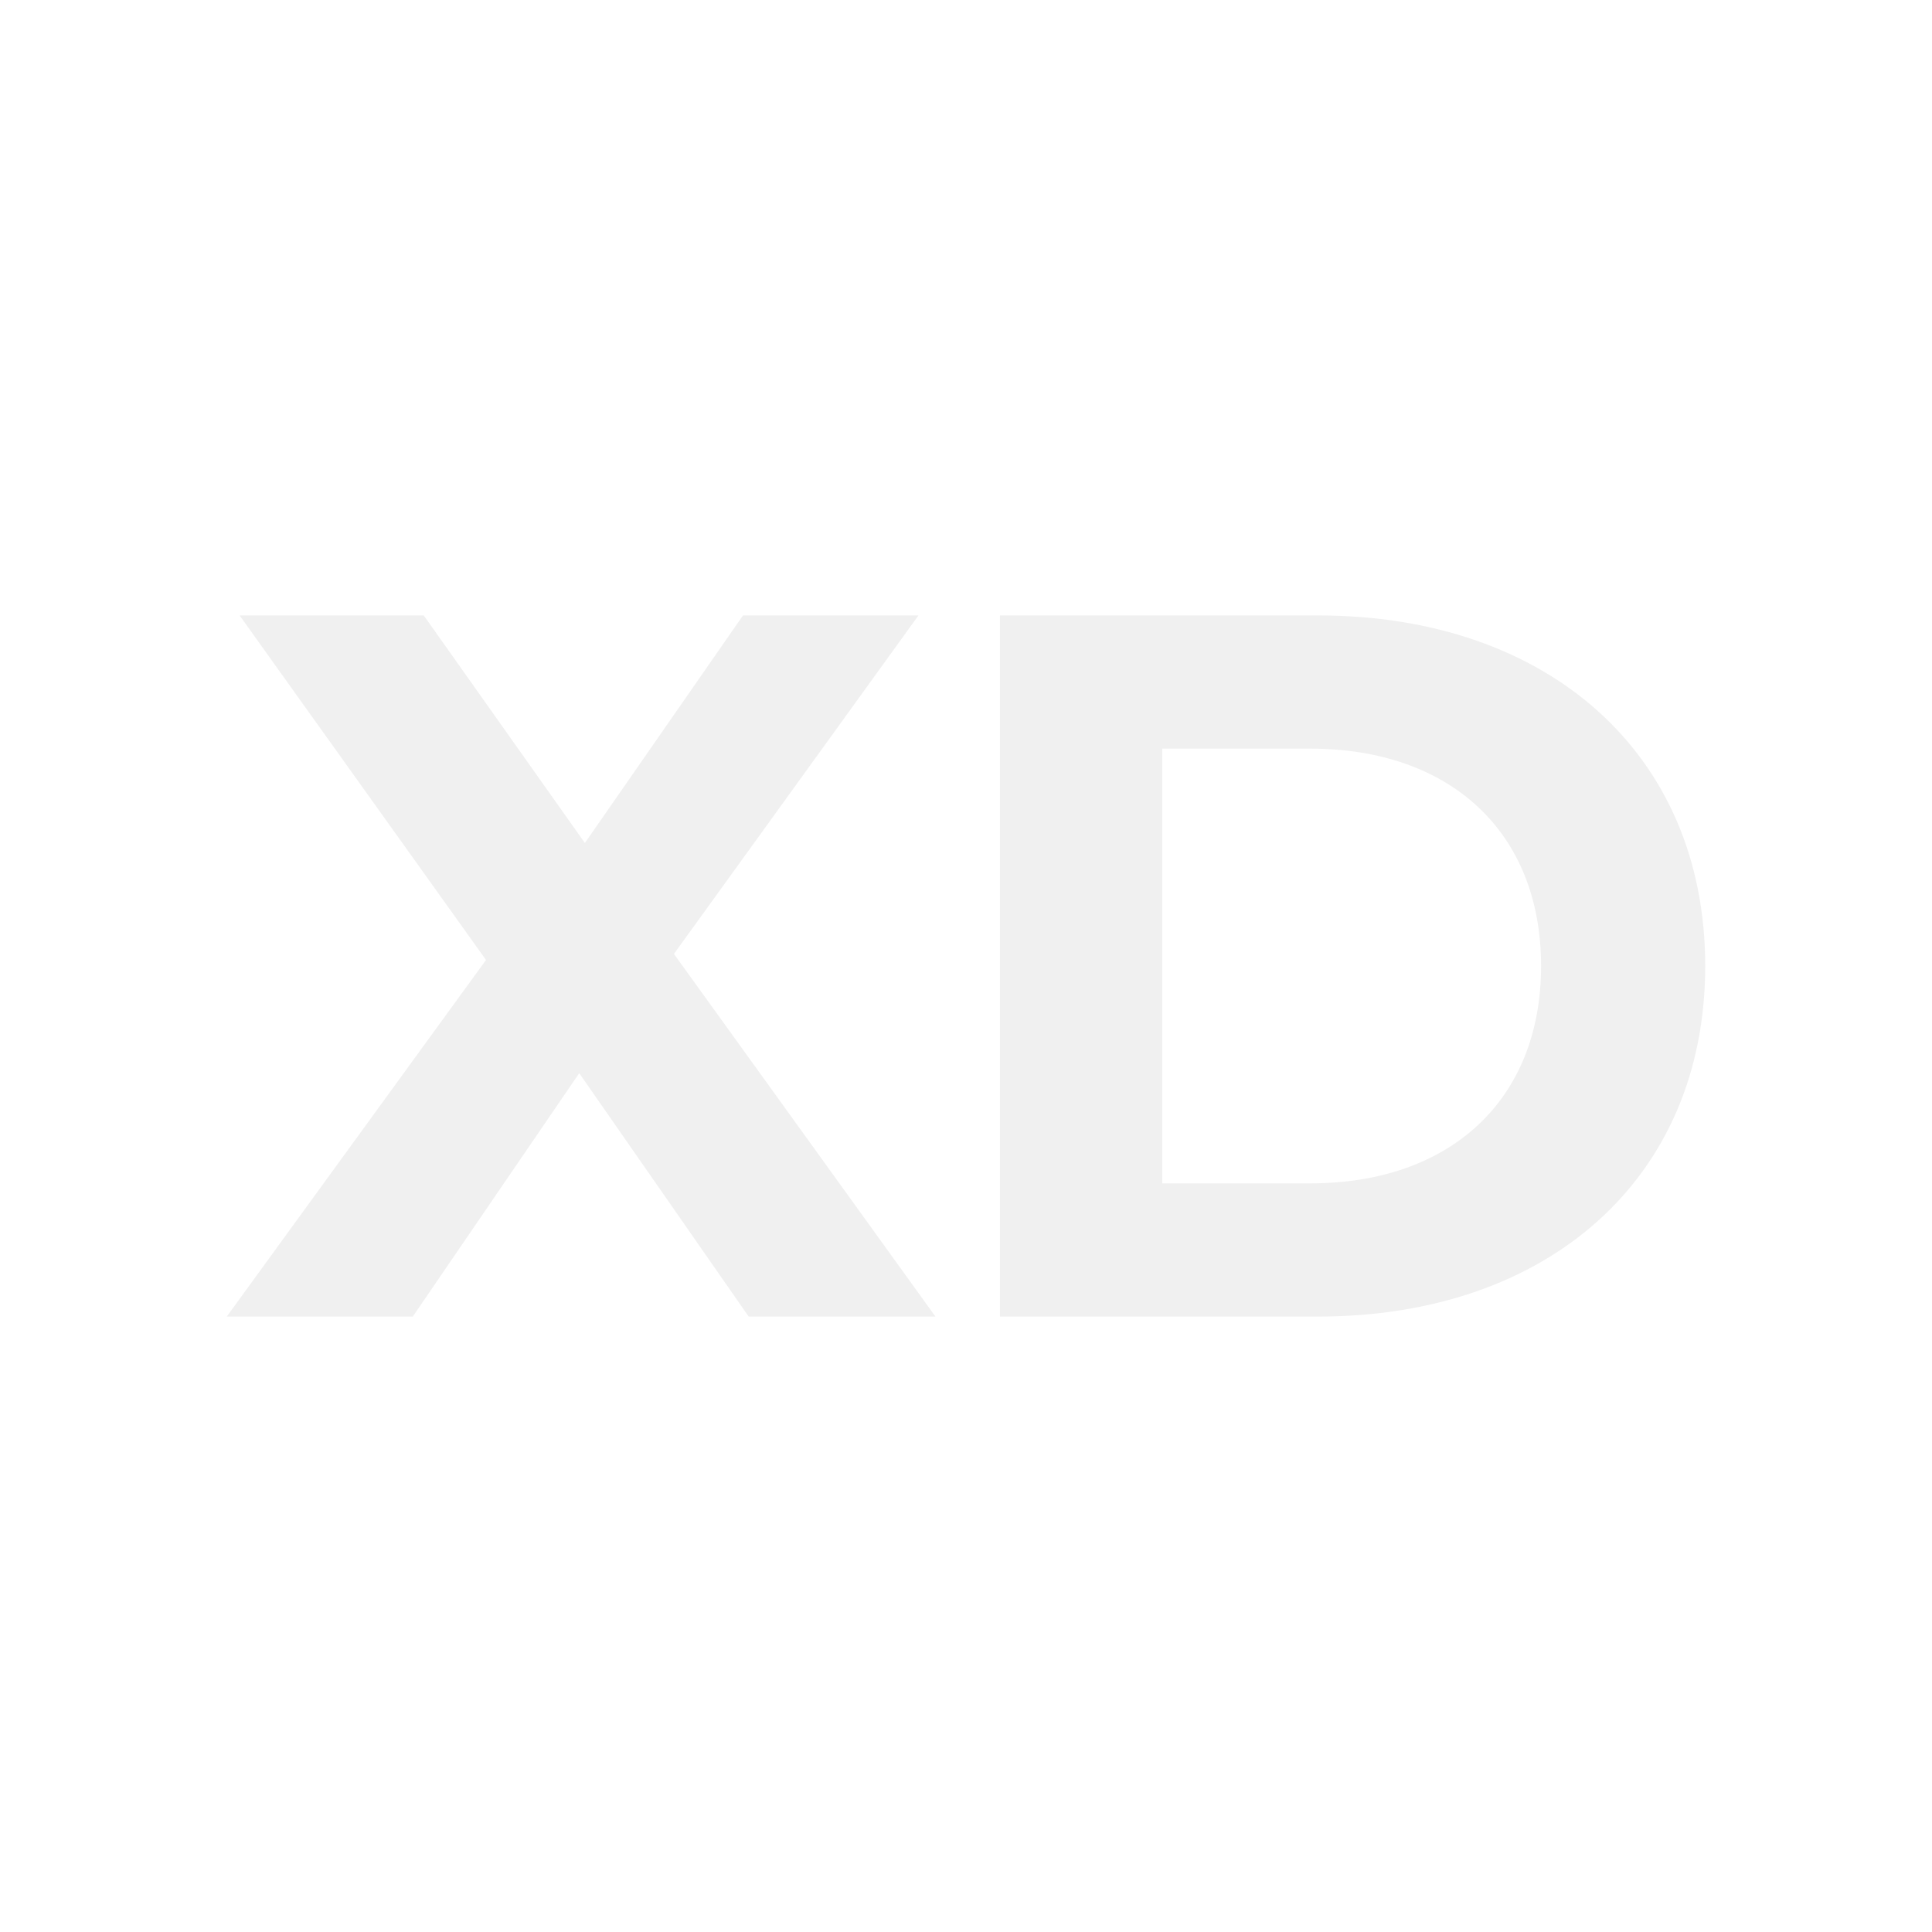
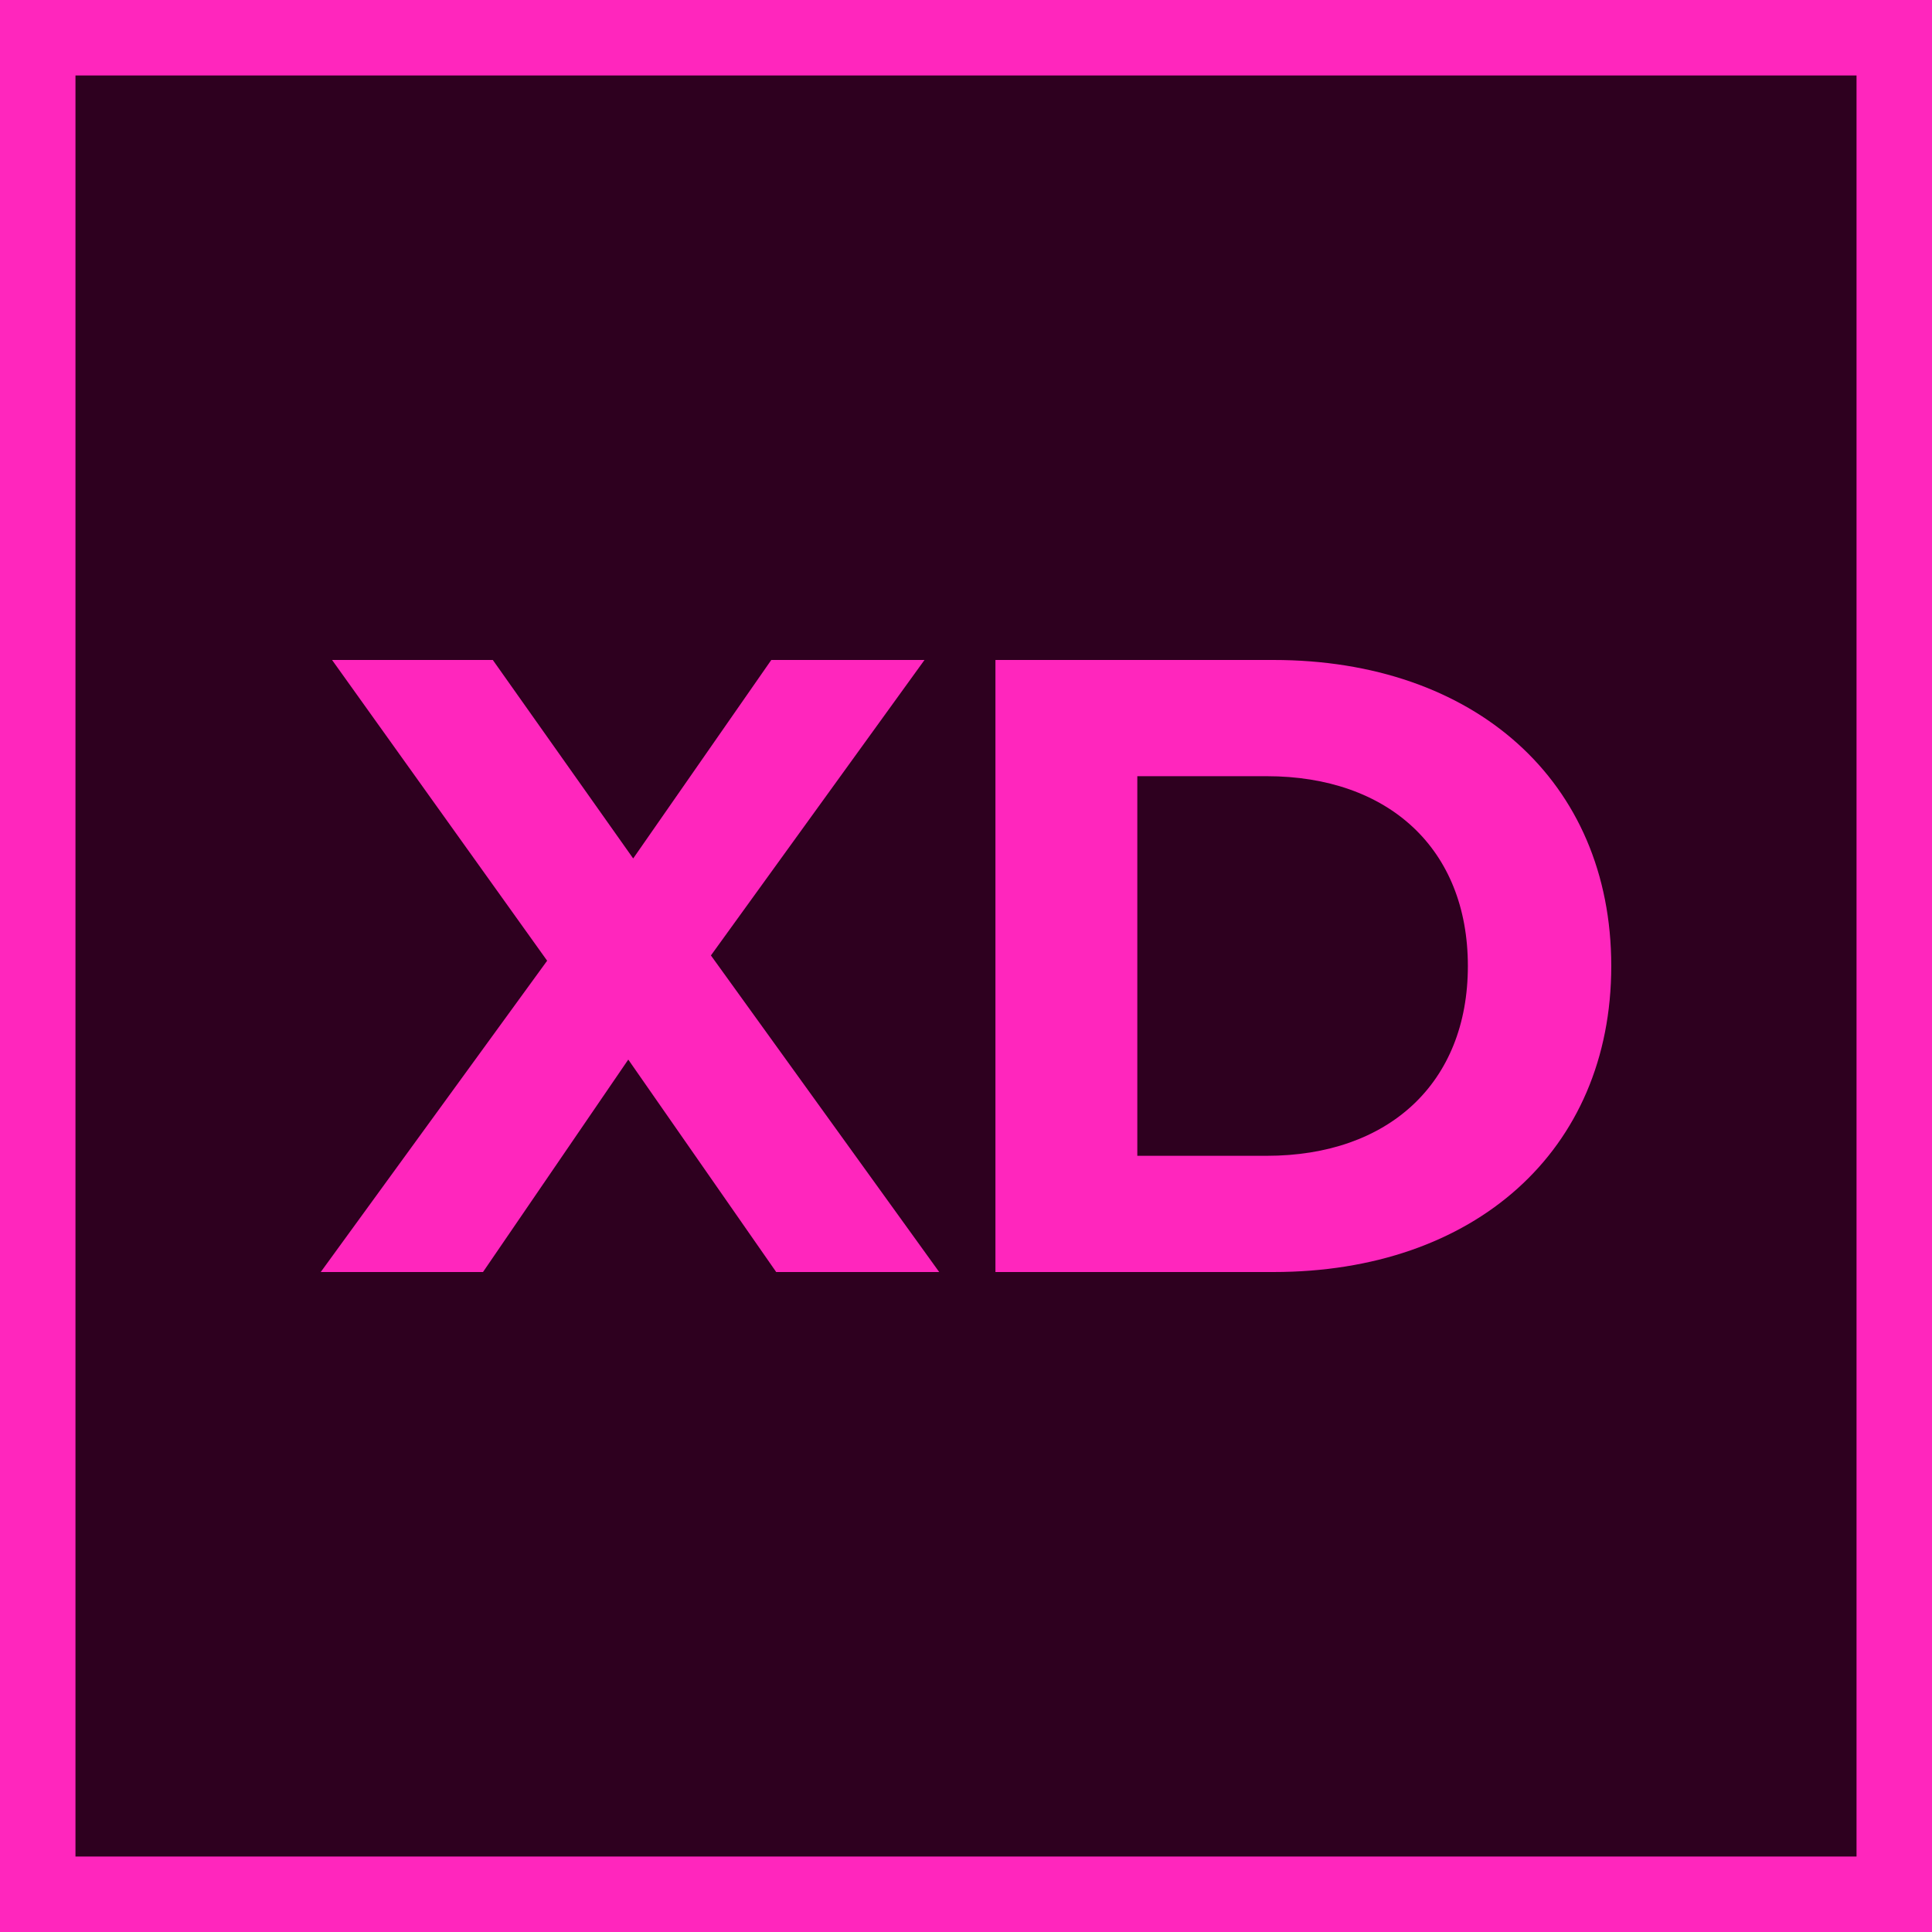
<svg xmlns="http://www.w3.org/2000/svg" version="1.1" id="Capa_1" x="0px" y="0px" viewBox="0 0 512 512" style="enable-background:new 0 0 512 512;" xml:space="preserve">
  <style type="text/css">
- 	.st0{fill:#FFFFFF;}
+ 	.st0{fill:#2E001F;}
+ 	.st1{fill:#FF26BD;}
</style>
  <g>
+     <rect x="10" y="10" class="st0" width="492" height="492" />
+     <path class="st1" d="M492,20v472H20V20H492 M512,0H0v512h512V0L512,0z" />
+   </g>
+   <g>
    <g>
-       <path class="st0" d="M347.3,198.4H308v115.2h39.3c36.9,0,61.1-22,61.1-57.6S384.2,198.4,347.3,198.4z" />
-       <path class="st0" d="M0,0v512h512V0H0z M198.4,348.9l-44.9-64.5l-44.1,64.5H60.1l68.7-94.5l-65.3-91.3h48.8l42.7,60.3l41.9-60.3    h46.5l-64.8,89.7l69.3,96.1H198.4z M349.4,348.9H265V163.1h84.4c60.8,0,102.5,36.6,102.5,92.9S410.2,348.9,349.4,348.9z" />
+       <g>
+         <g>
+           <path class="st1" d="M427,256c0-49.1-36.4-81.1-89.5-81.1h-73.7v162.2h73.7C390.6,337.1,427,305.1,427,256z M301.4,306.3V205.7      h34.3c32.2,0,53.3,19.2,53.3,50.3c0,31.1-21.1,50.3-53.3,50.3H301.4z" />
+         </g>
+       </g>
+       <g>
+         <polygon class="st1" points="128,337.1 166.5,280.8 205.7,337.1 248.9,337.1 188.4,253.2 245,174.9 204.4,174.9 167.8,227.5      130.6,174.9 88,174.9 145,254.6 85,337.1    " />
+       </g>
    </g>
  </g>
</svg>
